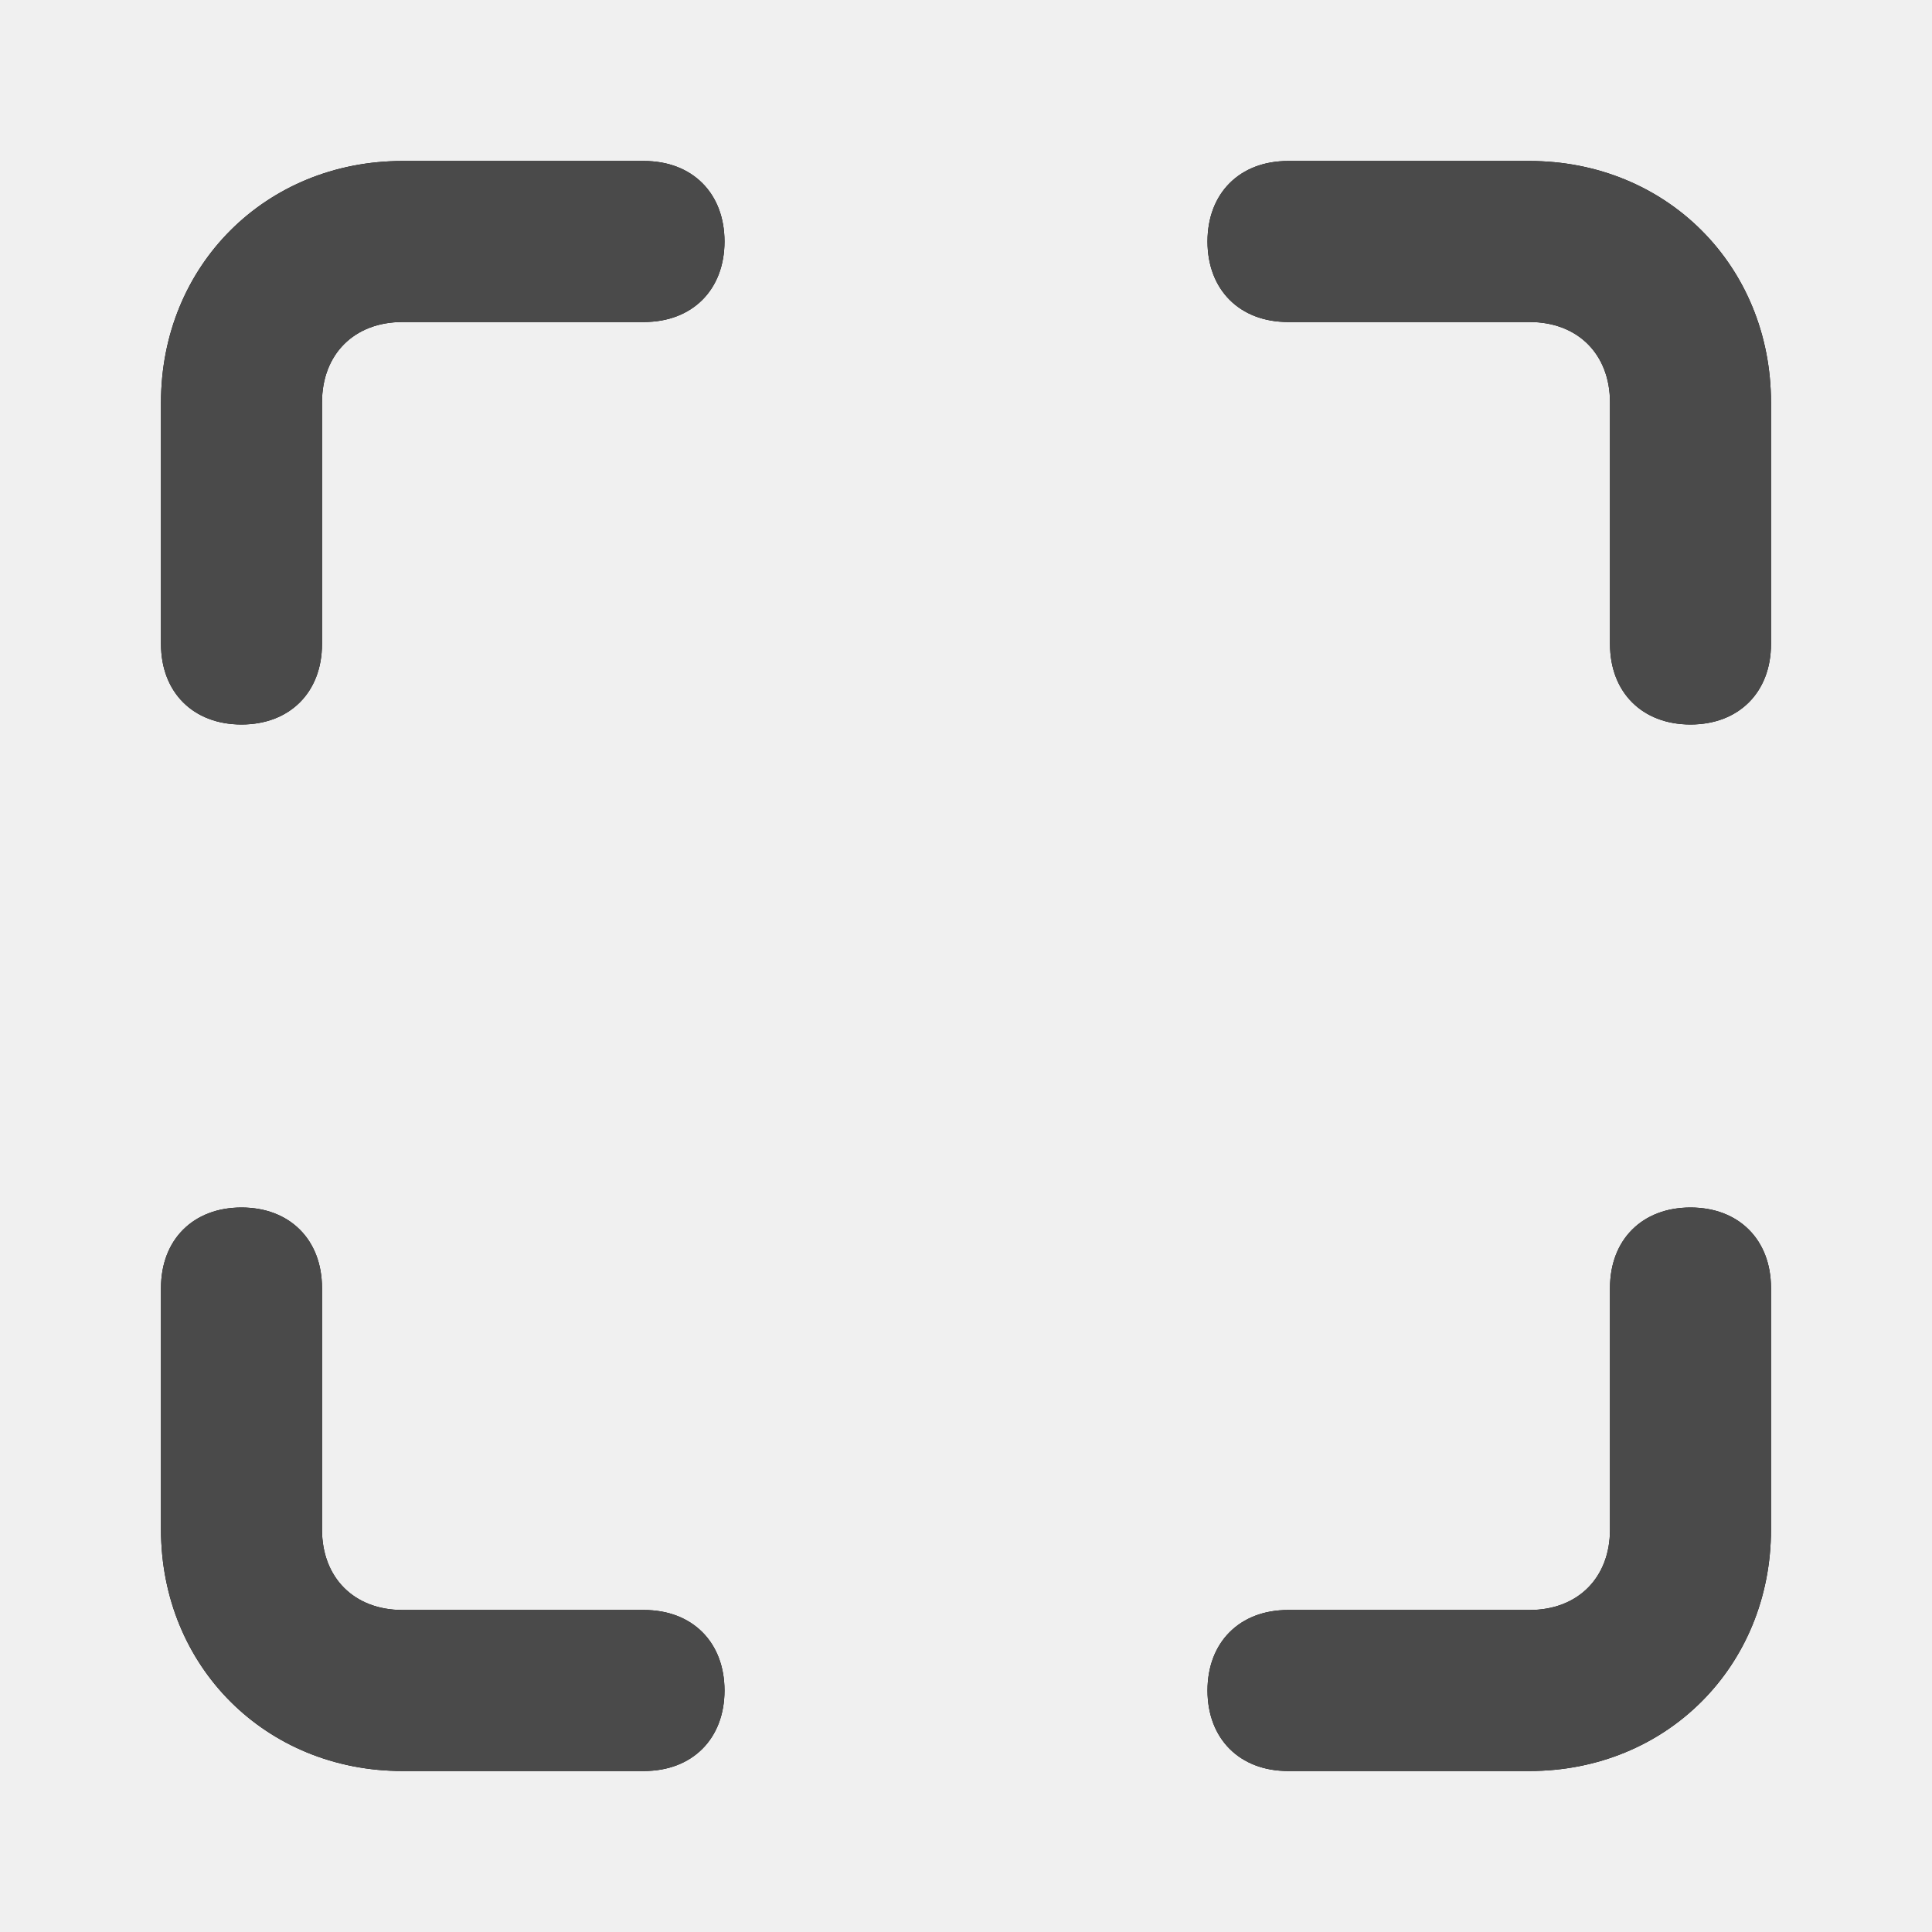
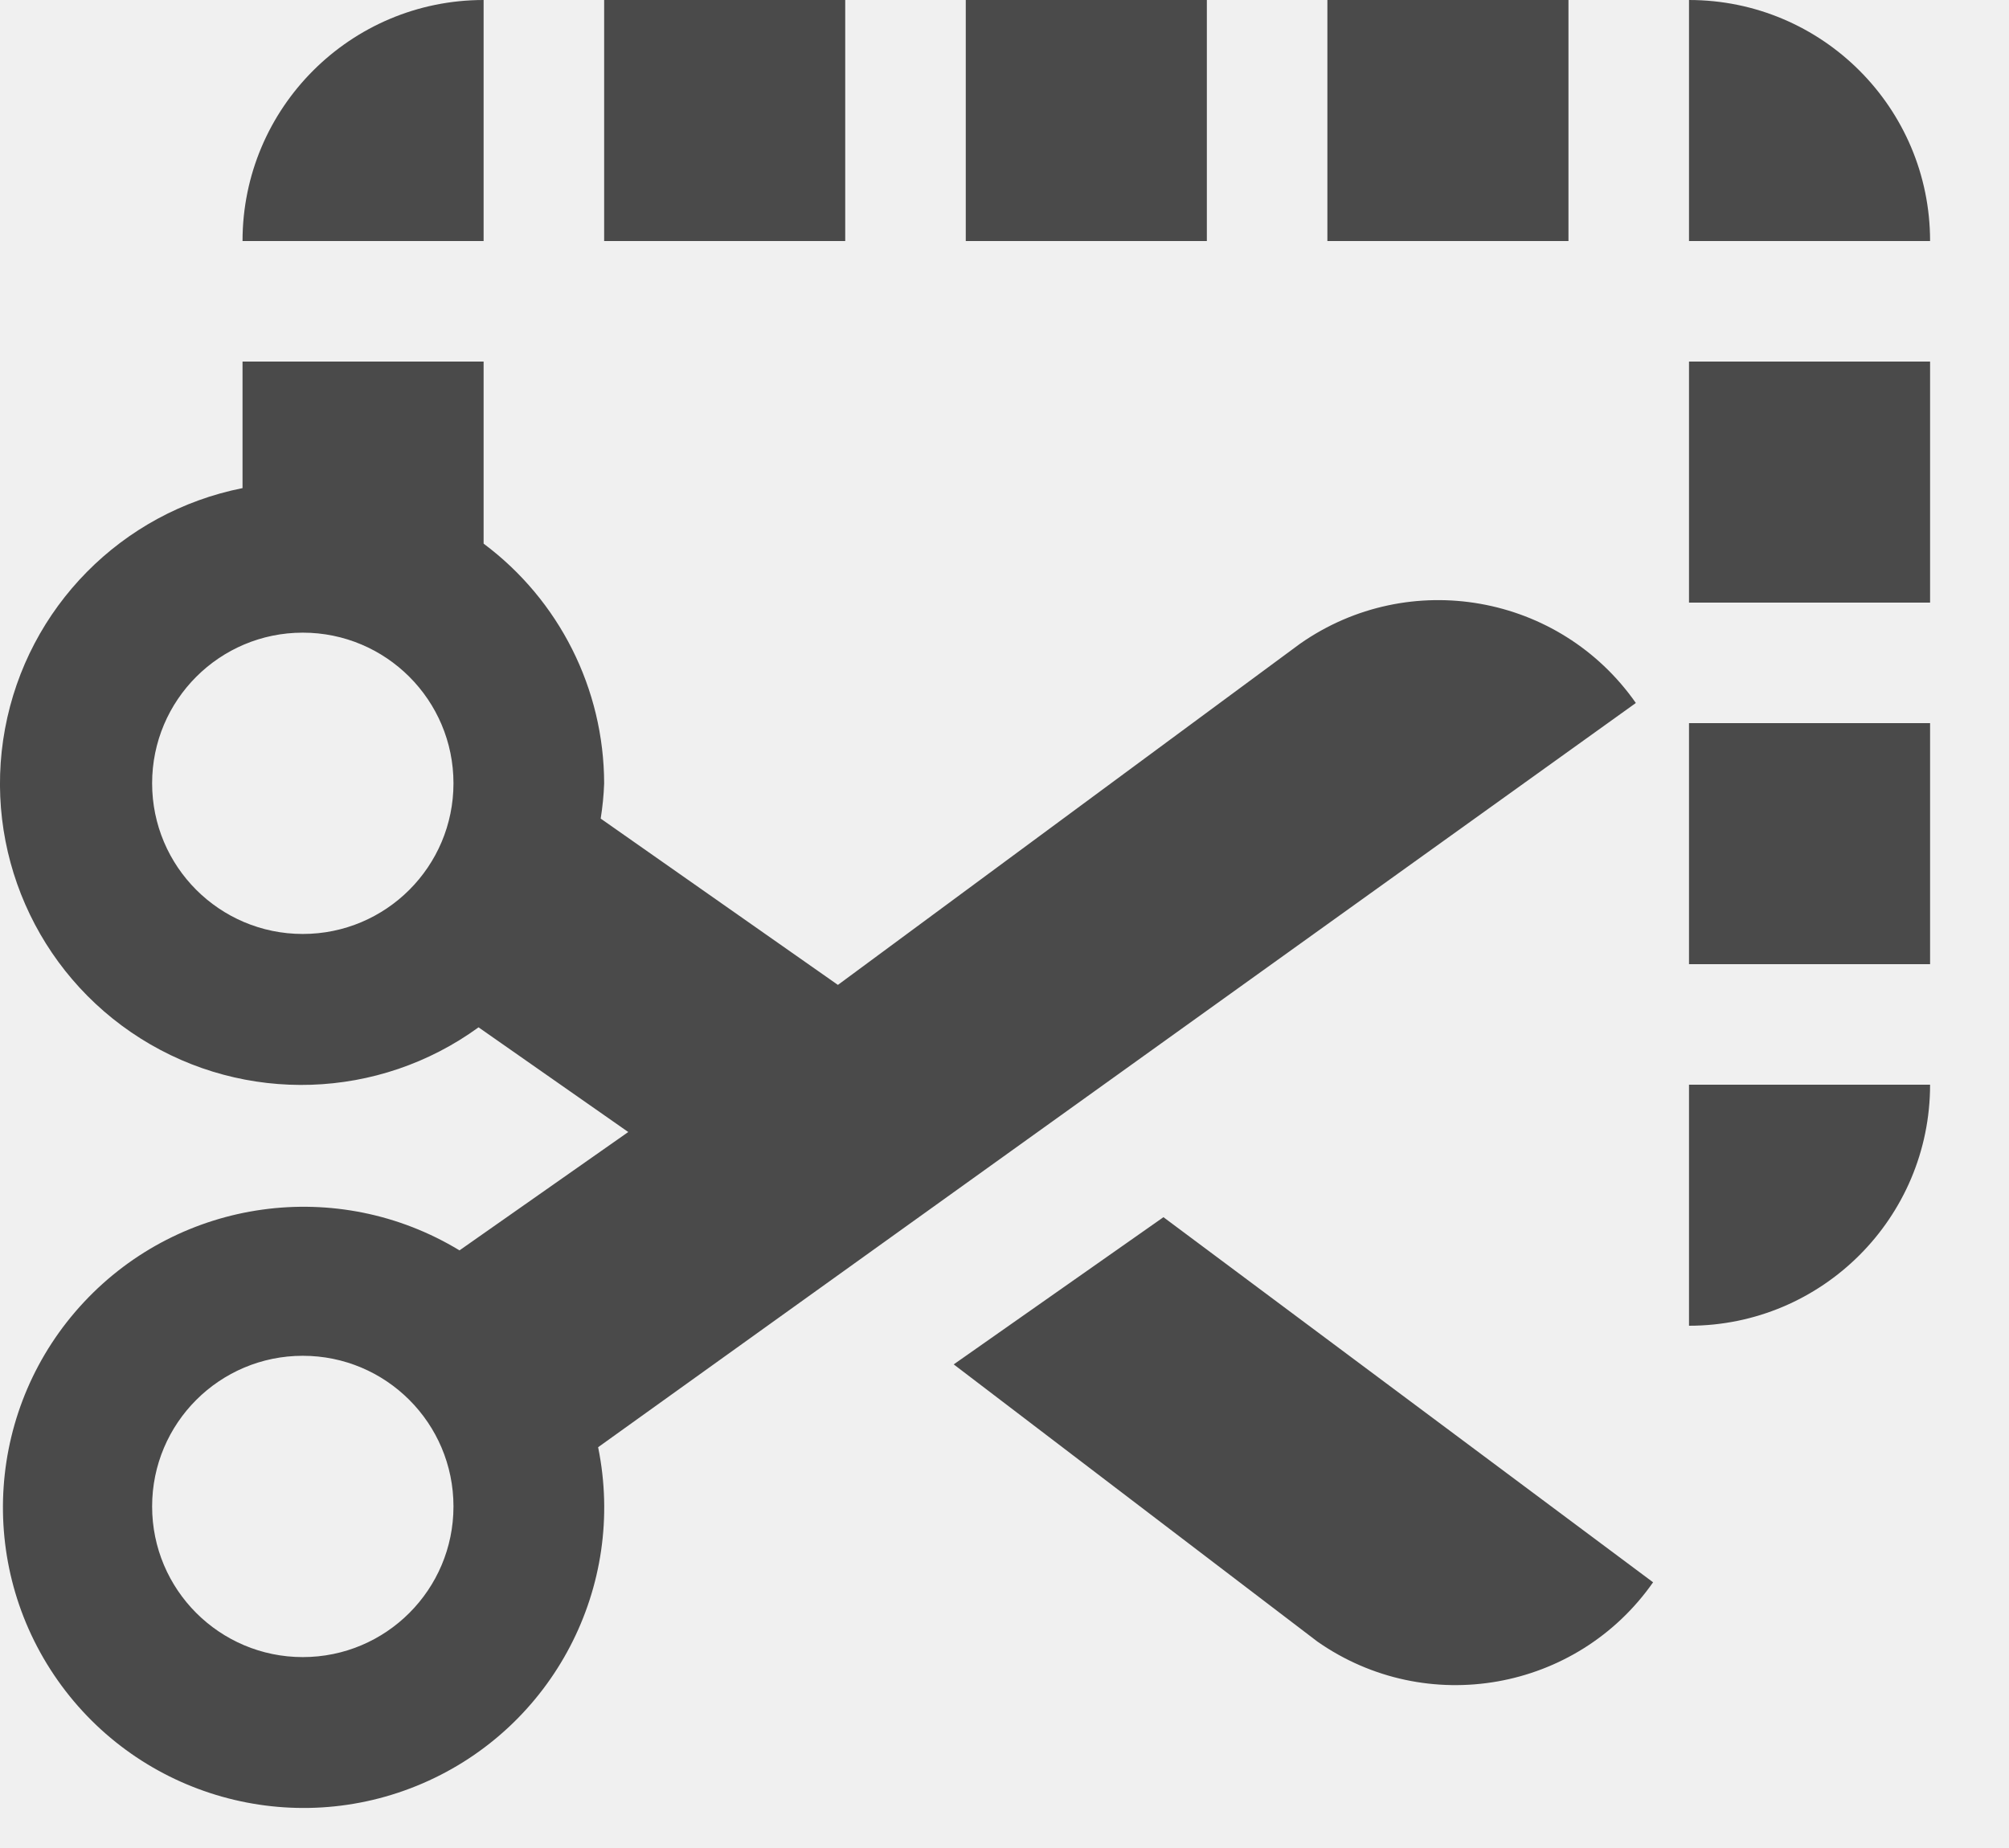
- <svg xmlns="http://www.w3.org/2000/svg" xmlns:xlink="http://www.w3.org/1999/xlink" viewBox="0 0 24 24">
+ <svg xmlns="http://www.w3.org/2000/svg" viewBox="0 0 25 23">
  <defs>
-     <path id="a" d="M9 21c0 .6-.4 1-1 1H5c-1.7 0-3-1.3-3-3v-3c0-.6.4-1 1-1s1 .4 1 1v3c0 .6.4 1 1 1h3c.6 0 1 .4 1 1zM8 2H5C3.3 2 2 3.3 2 5v3c0 .6.4 1 1 1s1-.4 1-1V5c0-.6.4-1 1-1h3c.6 0 1-.4 1-1s-.4-1-1-1zm13 13c-.6 0-1 .4-1 1v3c0 .6-.4 1-1 1h-3c-.6 0-1 .4-1 1s.4 1 1 1h3c1.7 0 3-1.3 3-3v-3c0-.6-.4-1-1-1zM19 2h-3c-.6 0-1 .4-1 1s.4 1 1 1h3c.6 0 1 .4 1 1v3c0 .6.4 1 1 1s1-.4 1-1V5c0-1.7-1.3-3-3-3z" />
+     <path d="M6.018 0a3 3 0 0 0-3 3h3V0zm9 0h-3v3h3V0zm6 0v3h3a3 3 0 0 0-3-3zm-10.5 0h-3v3h3V0zm9 0h-3v3h3V0zm1.5 7.5h3v-3h-3v3zm0 9a3 3 0 0 0 3-3h-3v3zm0-4.5h3V9h-3v3zm-.661-3.25a3 3 0 0 0-4.178-.739l-5.752 4.247-2.952-2.07c.023-.145.038-.291.043-.438a3.732 3.732 0 0 0-1.5-2.984V4.5h-3v1.575a3.75 3.75 0 1 0 2.937 6.711l1.863 1.303-2.1 1.473a3.741 3.741 0 1 0 1.725 2.45l12.914-9.263zM3.768 11.624a1.875 1.875 0 1 1 0-3.75 1.875 1.875 0 0 1 0 3.75zm0 9a1.875 1.875 0 1 1 0-3.75 1.875 1.875 0 0 1 0 3.75zm8.1-3.643l4.526 3.45a3 3 0 0 0 4.177-.738l-6.093-4.544-2.61 1.832z" id="a" />
  </defs>
-   <g fill="none" fill-rule="evenodd">
-     <mask id="b" fill="#fff">
-       <use xlink:href="#a" />
-     </mask>
-     <use fill="#000" fill-rule="nonzero" xlink:href="#a" />
-     <g fill="#4A4A4A" mask="url(#b)">
-       <path d="M0 0h24v24H0z" />
-     </g>
-   </g>
+   <use fill="#4a4a4a" href="#a" />
</svg>
